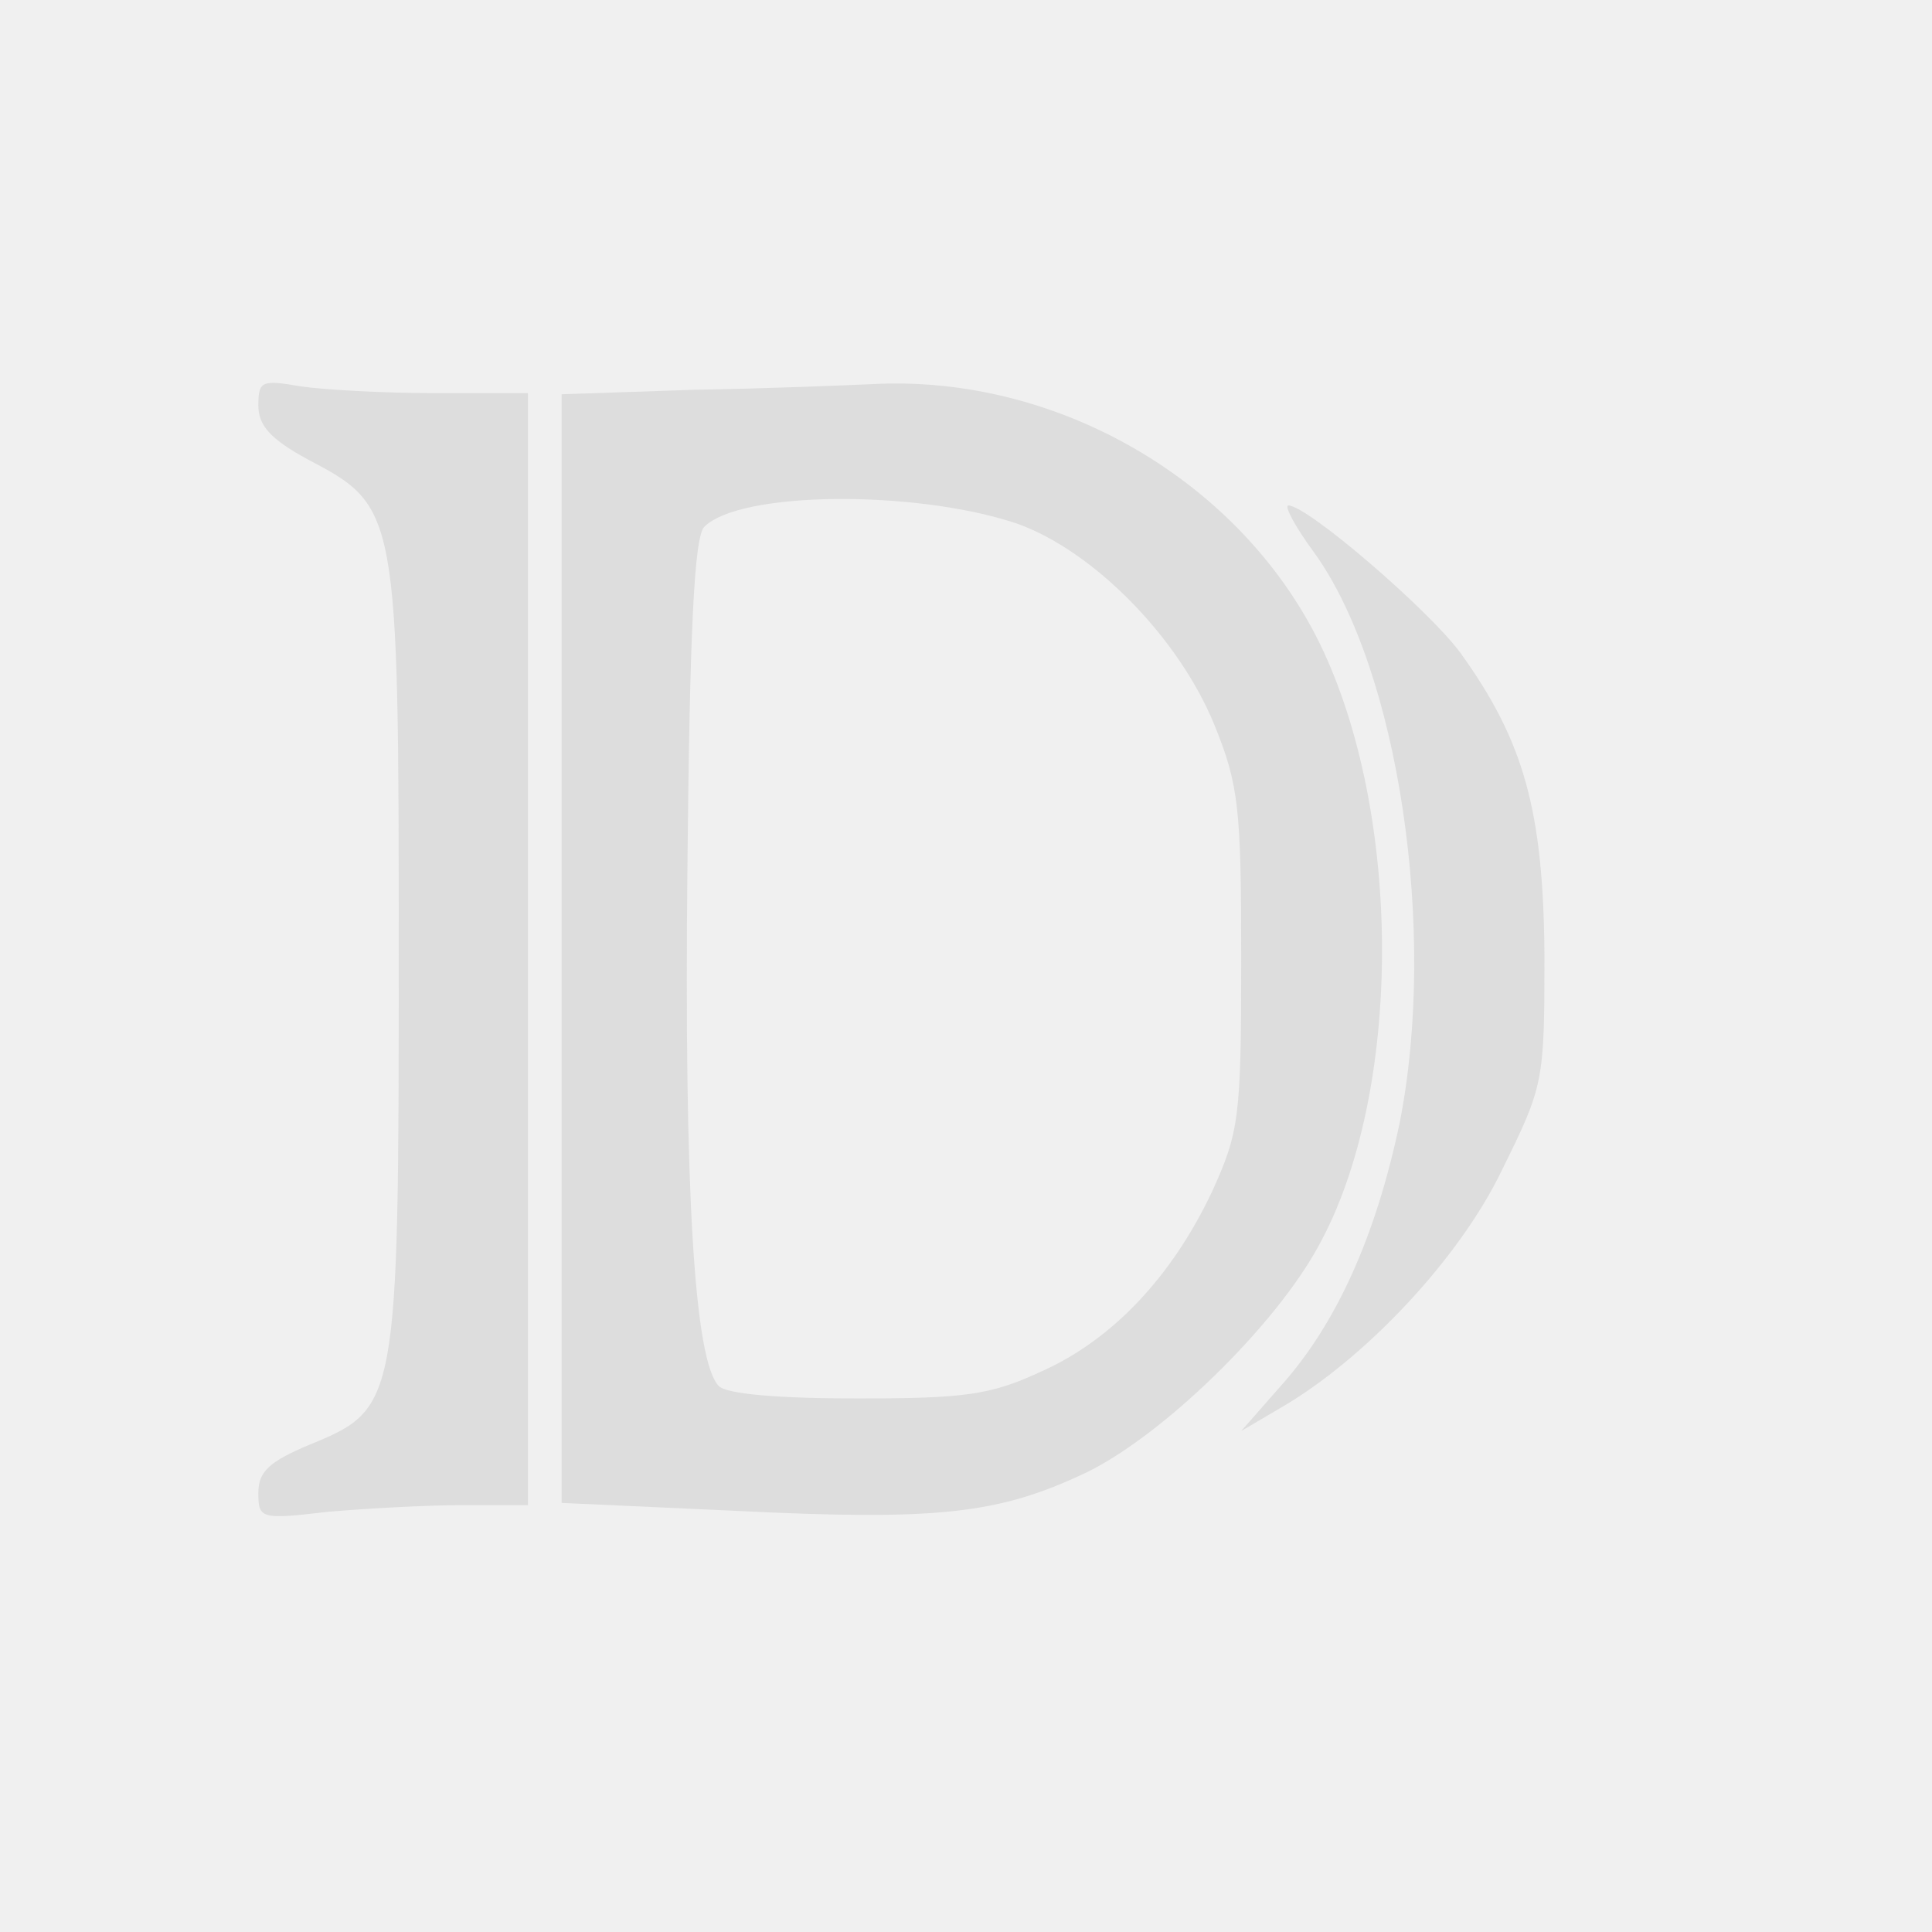
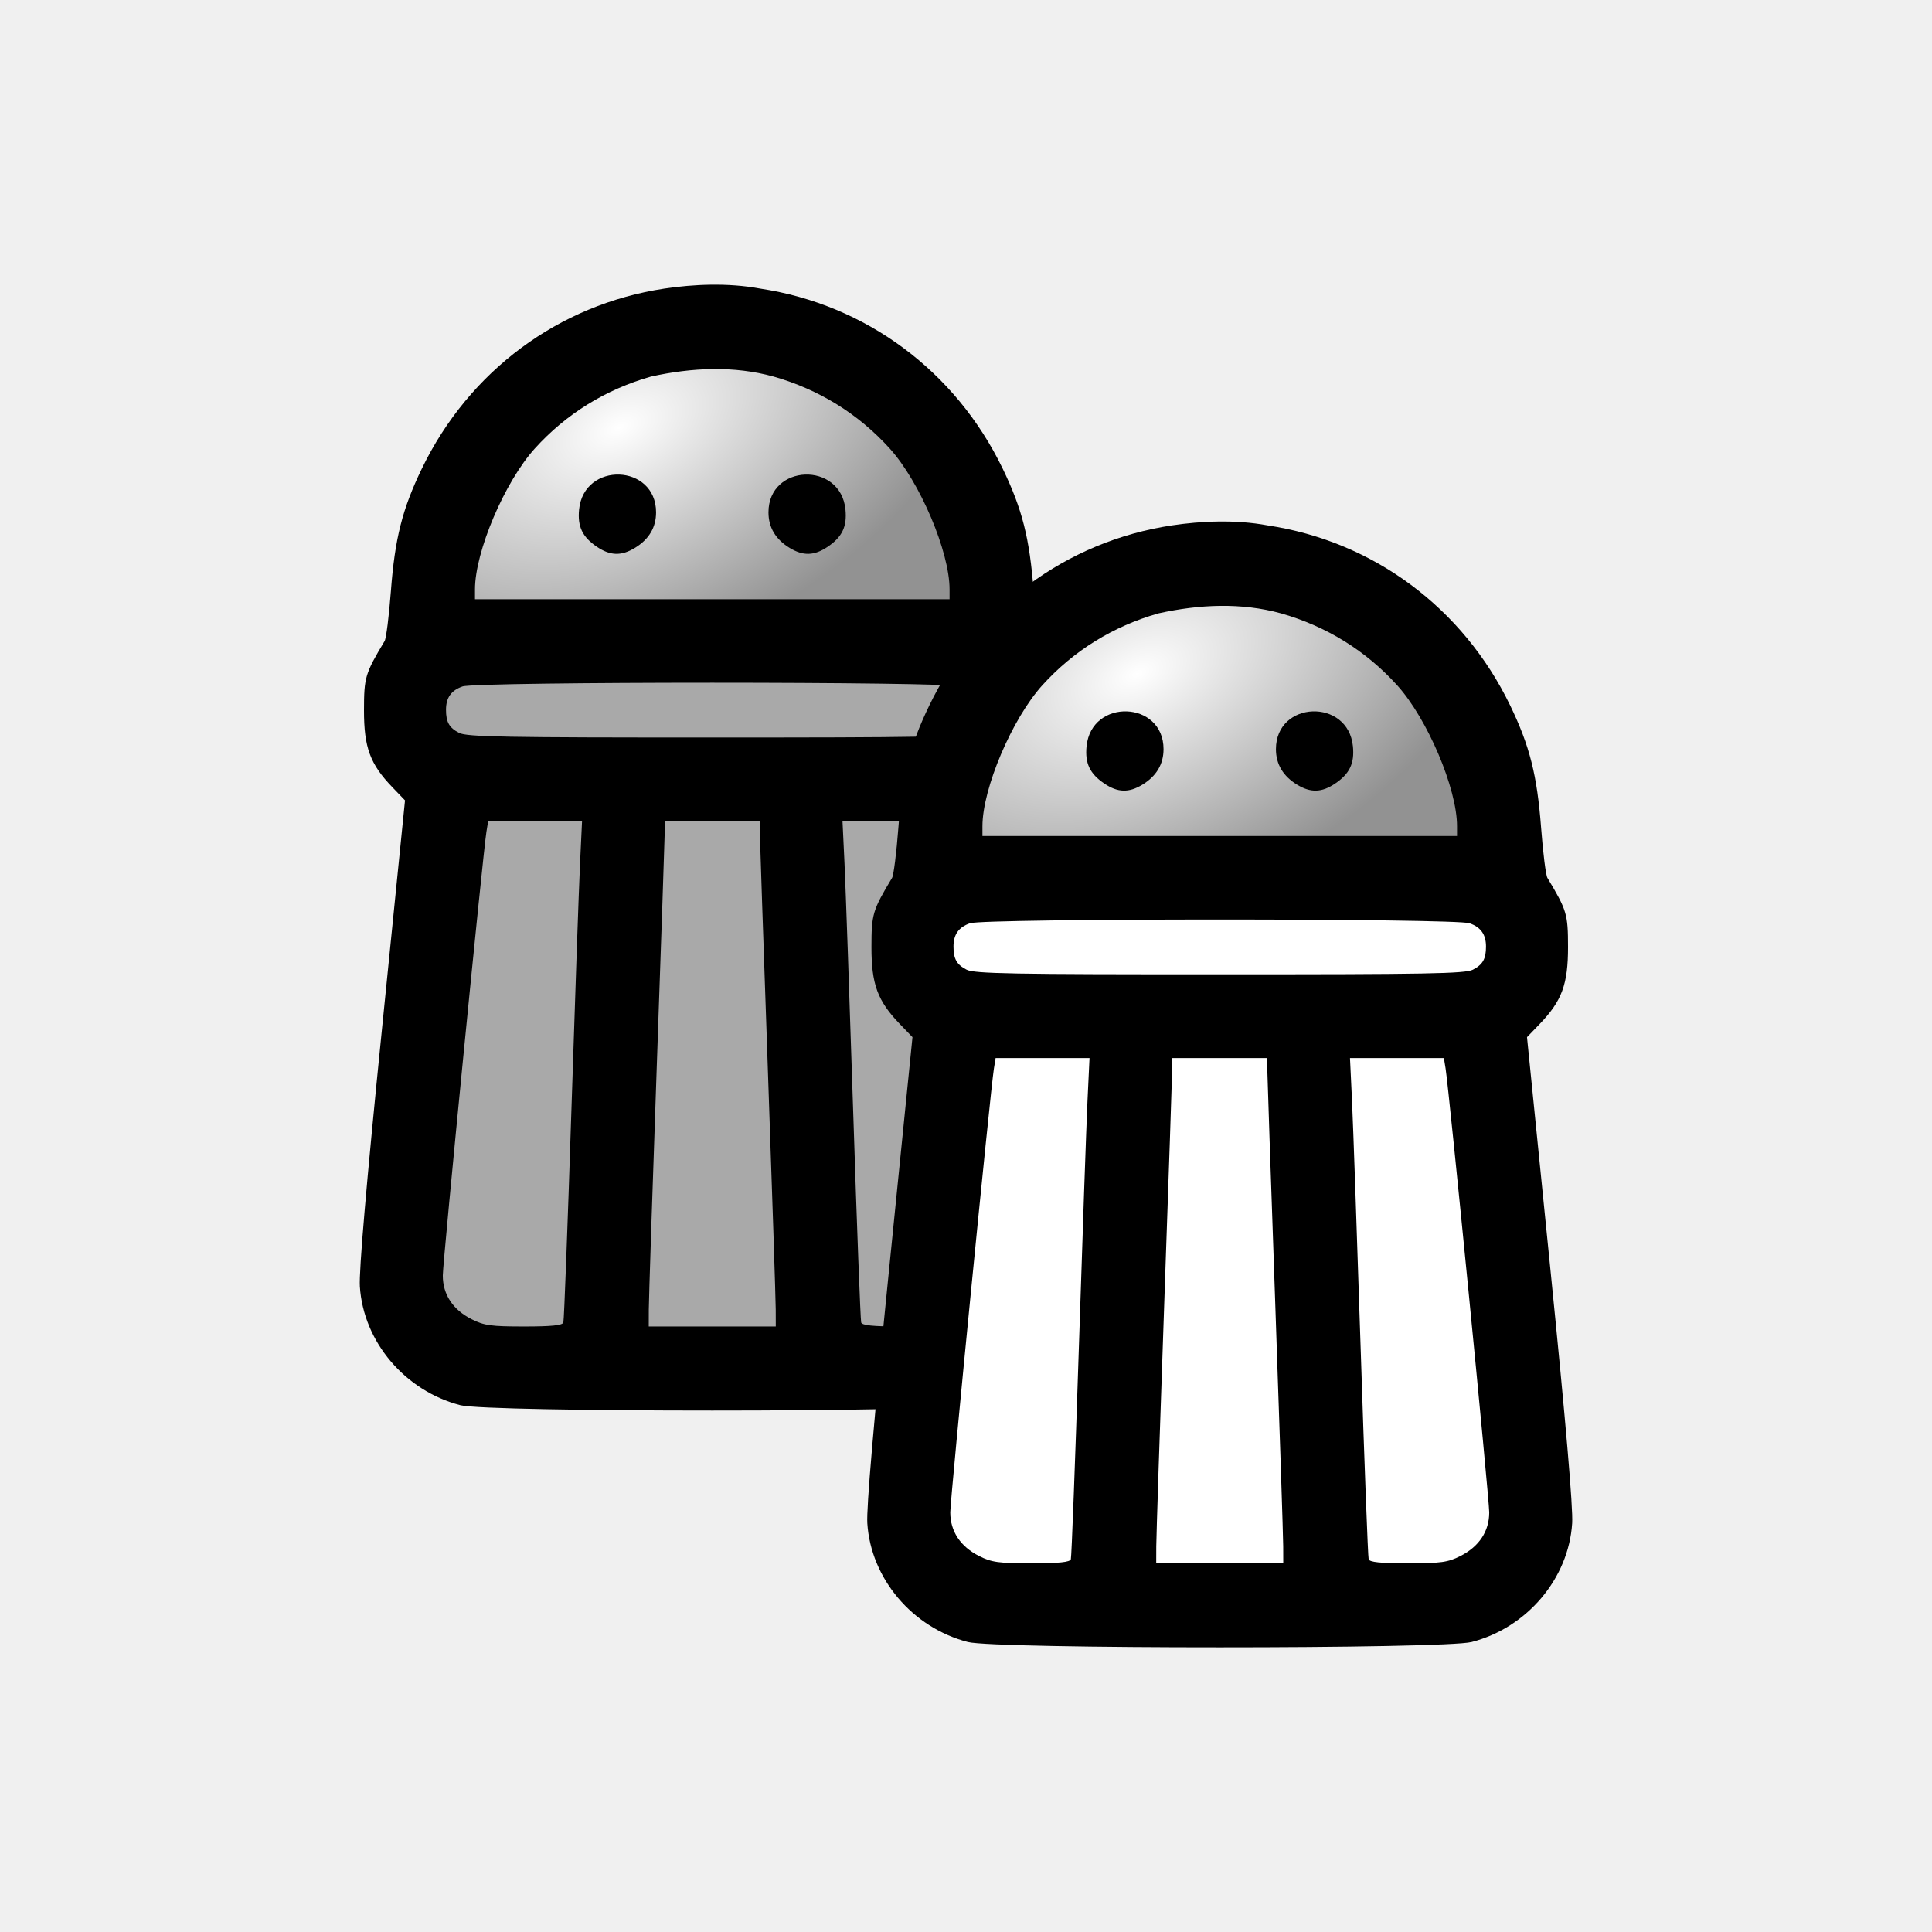
- <svg xmlns="http://www.w3.org/2000/svg" version="1.0" width="38pt" height="38pt" viewBox="0 0 172 172" preserveAspectRatio="xMidYMid meet">
-   <g transform="translate(0,172) scale(0.1,-0.1)" fill="#dddddd" stroke="none">
-     <path d="M230 1359 c0 -18 11 -30 44 -48 80 -42 81 -45 81 -441 0 -400 -1 -404 -79 -436 -36 -15 -46 -24 -46 -43 0 -23 2 -24 61 -17 34 3 88 6 120 6 l59 0 0 495 0 495 -82 0 c-46 0 -100 3 -120 6 -35 6 -38 5 -38 -17z" />
-     <path d="M618 1373 l-118 -4 0 -493 0 -494 154 -7 c181 -9 235 -3 313 34 68 33 168 130 207 202 75 136 75 384 1 536 -71 145 -234 240 -399 231 -23 -1 -94 -4 -158 -5z m287 -119 c68 -24 144 -101 176 -179 22 -54 24 -75 24 -210 0 -141 -2 -153 -26 -206 -36 -76 -89 -132 -152 -160 -45 -21 -68 -24 -164 -24 -71 0 -116 4 -123 11 -22 22 -31 175 -28 463 2 208 6 293 15 302 32 32 188 33 278 3z" />
-     <path d="M1170 1228 c75 -104 110 -337 76 -508 -21 -100 -56 -178 -105 -233 l-36 -41 34 20 c75 43 160 133 198 212 37 75 38 78 38 191 -1 129 -18 191 -75 270 -28 38 -136 131 -153 131 -4 0 6 -19 23 -42z" />
-   </g>
+ <svg xmlns="http://www.w3.org/2000/svg" xmlns:xlink="http://www.w3.org/1999/xlink" version="1.0" width="38pt" height="38pt" viewBox="0 0 172 172" preserveAspectRatio="xMidYMid meet" id="svg12">
+   <defs id="defs16">
+     <radialGradient xlink:href="#linearGradient4182" id="radialGradient4188" cx="-194.806" cy="245.995" fx="-194.806" fy="245.995" r="83.459" gradientTransform="matrix(0.3824937,-0.1699129,0.1001707,0.2254958,104.984,-50.50053)" gradientUnits="userSpaceOnUse" />
+     <linearGradient id="linearGradient4182">
+       <stop style="stop-color:#ffffff;stop-opacity:1" offset="0" id="stop4184" />
+       <stop style="stop-color:#929292;stop-opacity:1" offset="1" id="stop4186" />
+     </linearGradient>
+     <radialGradient xlink:href="#linearGradient4182" id="radialGradient4192" gradientUnits="userSpaceOnUse" gradientTransform="matrix(0.3824937,-0.1699129,0.1001707,0.2254958,151.1329,-28.58369)" cx="-194.806" cy="245.995" fx="-194.806" fy="245.995" r="83.459" />
+   </defs>
+   <path id="path4168" d="m 63.273,25.947 c -10.432,-0.032 -20.47,6.267 -25.001,15.628 -2.559,4.471 -2.752,9.671 -3.265,14.657 -0.309,2.119 -2.359,3.711 -2.014,6.019 -0.235,2.763 0.307,5.767 2.558,7.619 2.009,1.277 0.523,3.764 0.653,5.691 -1.198,12.972 -2.87,25.942 -3.59,38.919 0.334,5.862 5.943,10.821 11.81,10.246 13.564,0.282 27.189,0.434 40.743,-0.159 5.722,-0.974 9.977,-7.084 8.863,-12.819 -1.076,-13.585 -2.612,-27.149 -3.932,-40.725 2.001,-1.794 3.874,-4.12 3.663,-6.984 0.308,-2.416 -0.319,-4.79 -1.773,-6.737 C 91.056,52.54 91.438,47.435 89.156,42.992 85.228,33.682 76.059,26.944 65.928,26.056 c -0.882,-0.088 -1.769,-0.12 -2.655,-0.109 z" style="fill:#a9a9a9;fill-opacity:1;stroke:none;stroke-width:0.306;stroke-opacity:1" />
+   <path style="fill:url(#radialGradient4188);fill-opacity:1;fill-rule:evenodd;stroke:none;stroke-width:0.306px;stroke-linecap:butt;stroke-linejoin:miter;stroke-opacity:1" d="m 37.62,56.229 c 0,-8.335 3.548,-27.165 25.698,-27.165 22.92,0 25.004,20.66 25.004,27.396 z" id="path4172" />
+   <path id="path4170" d="m 59.154,25.691 c -9.424,1.42 -17.395,7.337 -21.598,16.03 -1.741,3.601 -2.402,6.215 -2.756,10.911 -0.167,2.206 -0.418,4.204 -0.56,4.441 -1.736,2.898 -1.832,3.22 -1.835,6.159 -0.004,3.307 0.542,4.791 2.52,6.846 l 1.132,1.176 -2.076,20.609 c -1.372,13.616 -2.032,21.306 -1.945,22.664 0.316,4.928 4.014,9.297 8.95,10.574 1.234,0.319 11.756,0.477 22.342,0.475 0.056,-1e-5 0.111,2e-5 0.167,0 10.586,0.002 21.109,-0.156 22.342,-0.475 4.936,-1.277 8.633,-5.646 8.95,-10.574 0.087,-1.358 -0.573,-9.048 -1.945,-22.664 l -2.076,-20.609 1.132,-1.176 c 1.977,-2.055 2.523,-3.538 2.52,-6.846 -0.003,-2.94 -0.099,-3.261 -1.835,-6.159 C 92.44,56.836 92.188,54.838 92.022,52.632 91.668,47.936 91.007,45.322 89.266,41.721 85.063,33.028 77.091,27.111 67.668,25.691 c -2.893,-0.536 -5.942,-0.383 -8.513,0 z M 42.286,53.348 v -0.875 c 0,-3.362 2.64,-9.575 5.332,-12.549 2.78,-3.072 6.3,-5.252 10.336,-6.399 3.67,-0.811 7.398,-0.971 10.915,0 4.036,1.147 7.556,3.326 10.336,6.399 2.692,2.975 5.332,9.188 5.332,12.549 v 0.875 z m 12.854,-11.097 c -1.66,-0.06 -3.373,0.958 -3.586,3.112 -0.15,1.519 0.294,2.445 1.594,3.321 1.186,0.799 2.173,0.827 3.376,0.093 1.253,-0.764 1.884,-1.824 1.884,-3.164 0,-2.162 -1.607,-3.302 -3.267,-3.362 z m 16.542,0 c -1.66,0.06 -3.267,1.2 -3.267,3.362 0,1.34 0.631,2.4 1.884,3.164 1.203,0.734 2.19,0.706 3.376,-0.093 1.3,-0.876 1.744,-1.802 1.594,-3.321 -0.213,-2.154 -1.926,-3.172 -3.586,-3.112 z M 40.873,65.247 c -0.881,-0.456 -1.166,-0.958 -1.166,-2.058 0,-1.073 0.461,-1.725 1.469,-2.076 0.634,-0.221 11.352,-0.332 22.235,-0.333 10.883,0.001 21.601,0.112 22.235,0.333 1.008,0.351 1.469,1.004 1.469,2.076 0,1.1 -0.285,1.602 -1.166,2.058 -0.687,0.355 -4.055,0.417 -22.538,0.411 -18.482,0.007 -21.851,-0.055 -22.538,-0.411 z m 2.584,7.868 h 4.18 4.18 l -0.18,3.796 c -0.099,2.088 -0.447,12.047 -0.773,22.131 -0.326,10.084 -0.645,18.496 -0.709,18.693 -0.084,0.26 -1.046,0.358 -3.502,0.358 -2.942,0 -3.554,-0.085 -4.663,-0.645 -1.671,-0.844 -2.569,-2.204 -2.569,-3.888 0,-1.246 3.575,-37.605 3.885,-39.514 z m 14.299,44.978 0.004,-1.504 c 0.002,-0.827 0.323,-10.593 0.712,-21.701 0.39,-11.109 0.71,-20.552 0.712,-20.985 l 0.004,-0.788 c 2.815,0 5.63,0 8.445,0 l 0.004,0.788 c 0.002,0.433 0.323,9.877 0.712,20.985 0.39,11.109 0.71,20.874 0.712,21.701 l 0.004,1.504 c -3.77,0 -7.54,0 -11.31,0 z m 17.25,-44.978 h 4.18 4.18 l 0.151,0.931 c 0.31,1.909 3.885,38.268 3.885,39.514 0,1.684 -0.898,3.044 -2.569,3.888 -1.109,0.56 -1.72,0.645 -4.663,0.645 -2.456,0 -3.418,-0.098 -3.502,-0.358 -0.064,-0.197 -0.383,-8.609 -0.709,-18.693 -0.326,-10.084 -0.674,-20.043 -0.773,-22.131 z" style="fill:#000000;fill-opacity:1;stroke:none;stroke-width:0.306;stroke-opacity:1" />
+   <path style="fill:#ffffff;fill-opacity:1;stroke:none;stroke-width:0.306;stroke-opacity:1" d="m 108.451,47.028 c -10.432,-0.032 -20.47,6.267 -25.001,15.628 -2.559,4.471 -2.752,9.671 -3.265,14.657 -0.309,2.119 -2.359,3.711 -2.014,6.019 -0.235,2.763 0.307,5.767 2.558,7.619 2.009,1.277 0.523,3.764 0.653,5.691 -1.198,12.972 -2.87,25.942 -3.59,38.919 0.334,5.862 5.943,10.821 11.81,10.246 13.564,0.282 27.189,0.434 40.743,-0.159 5.722,-0.974 9.977,-7.084 8.863,-12.819 -1.076,-13.585 -2.612,-27.149 -3.932,-40.725 2.001,-1.794 3.874,-4.12 3.663,-6.984 0.308,-2.416 -0.319,-4.79 -1.773,-6.737 -0.932,-4.761 -0.55,-9.865 -2.833,-14.309 -3.928,-9.31 -13.097,-16.048 -23.228,-16.936 -0.882,-0.088 -1.769,-0.12 -2.655,-0.109 z" id="path4154" />
+   <path id="path4190" d="m 83.769,78.146 c 0,-8.335 3.548,-27.165 25.698,-27.165 22.92,0 25.004,20.66 25.004,27.396 z" style="fill:url(#radialGradient4192);fill-opacity:1;fill-rule:evenodd;stroke:none;stroke-width:0.306px;stroke-linecap:butt;stroke-linejoin:miter;stroke-opacity:1" />
+   <path style="fill:#000000;fill-opacity:1;stroke:none;stroke-width:0.306;stroke-opacity:1" d="m 104.332,46.772 c -9.424,1.42 -17.395,7.337 -21.598,16.03 -1.741,3.601 -2.402,6.215 -2.756,10.911 -0.167,2.206 -0.418,4.204 -0.56,4.441 -1.736,2.898 -1.832,3.22 -1.835,6.159 -0.004,3.307 0.542,4.791 2.52,6.846 l 1.132,1.176 -2.076,20.609 c -1.372,13.616 -2.032,21.306 -1.945,22.664 0.316,4.928 4.014,9.297 8.95,10.574 1.234,0.319 11.756,0.477 22.342,0.475 0.056,-1e-5 0.111,1e-5 0.167,0 10.586,0.002 21.109,-0.156 22.342,-0.475 4.936,-1.277 8.633,-5.646 8.95,-10.574 0.087,-1.358 -0.573,-9.048 -1.945,-22.664 l -2.076,-20.609 1.132,-1.176 c 1.977,-2.055 2.523,-3.538 2.52,-6.846 -0.003,-2.94 -0.099,-3.261 -1.835,-6.159 -0.142,-0.236 -0.393,-2.235 -0.56,-4.441 -0.354,-4.696 -1.015,-7.31 -2.756,-10.911 -4.203,-8.693 -12.174,-14.61 -21.598,-16.03 -2.893,-0.536 -5.942,-0.383 -8.513,0 z M 87.464,74.429 v -0.875 c 0,-3.362 2.64,-9.575 5.332,-12.549 2.78,-3.072 6.3,-5.252 10.336,-6.399 3.67,-0.811 7.398,-0.971 10.915,0 4.036,1.147 7.556,3.326 10.336,6.399 2.692,2.975 5.332,9.188 5.332,12.549 v 0.875 z M 100.318,63.332 c -1.66,-0.06 -3.373,0.958 -3.586,3.112 -0.15,1.519 0.294,2.445 1.594,3.321 1.186,0.799 2.173,0.827 3.376,0.093 1.253,-0.764 1.884,-1.824 1.884,-3.164 0,-2.162 -1.607,-3.302 -3.267,-3.362 z m 16.542,0 c -1.66,0.06 -3.267,1.2 -3.267,3.362 0,1.34 0.631,2.4 1.884,3.164 1.203,0.734 2.19,0.706 3.376,-0.093 1.3,-0.876 1.744,-1.802 1.594,-3.321 -0.213,-2.154 -1.926,-3.172 -3.586,-3.112 z M 86.052,86.328 c -0.881,-0.456 -1.166,-0.958 -1.166,-2.058 0,-1.073 0.461,-1.725 1.469,-2.076 0.634,-0.221 11.352,-0.332 22.235,-0.333 10.883,0.001 21.601,0.112 22.235,0.333 1.008,0.351 1.469,1.004 1.469,2.076 0,1.1 -0.285,1.602 -1.166,2.058 -0.687,0.355 -4.055,0.417 -22.538,0.411 -18.482,0.007 -21.851,-0.055 -22.538,-0.411 z m 2.584,7.868 h 4.18 4.18 l -0.18,3.796 c -0.099,2.088 -0.447,12.047 -0.773,22.131 -0.326,10.084 -0.645,18.496 -0.709,18.693 -0.084,0.26 -1.046,0.358 -3.502,0.358 -2.942,0 -3.554,-0.085 -4.663,-0.645 -1.671,-0.844 -2.569,-2.204 -2.569,-3.888 0,-1.246 3.575,-37.605 3.885,-39.514 z m 14.299,44.978 0.004,-1.504 c 0.002,-0.827 0.323,-10.593 0.712,-21.701 0.39,-11.109 0.71,-20.552 0.712,-20.985 l 0.004,-0.788 c 2.815,0 5.63,0 8.445,0 l 0.004,0.788 c 0.002,0.433 0.323,9.877 0.712,20.985 0.39,11.108 0.71,20.874 0.712,21.701 l 0.004,1.504 c -3.77,0 -7.54,0 -11.31,0 z m 17.25,-44.978 h 4.18 4.18 l 0.151,0.931 c 0.31,1.909 3.885,38.268 3.885,39.514 0,1.684 -0.898,3.044 -2.569,3.888 -1.109,0.56 -1.72,0.645 -4.663,0.645 -2.456,0 -3.418,-0.098 -3.502,-0.358 -0.064,-0.197 -0.383,-8.609 -0.709,-18.693 -0.326,-10.084 -0.674,-20.043 -0.773,-22.131 z" id="path4147" />
</svg>
